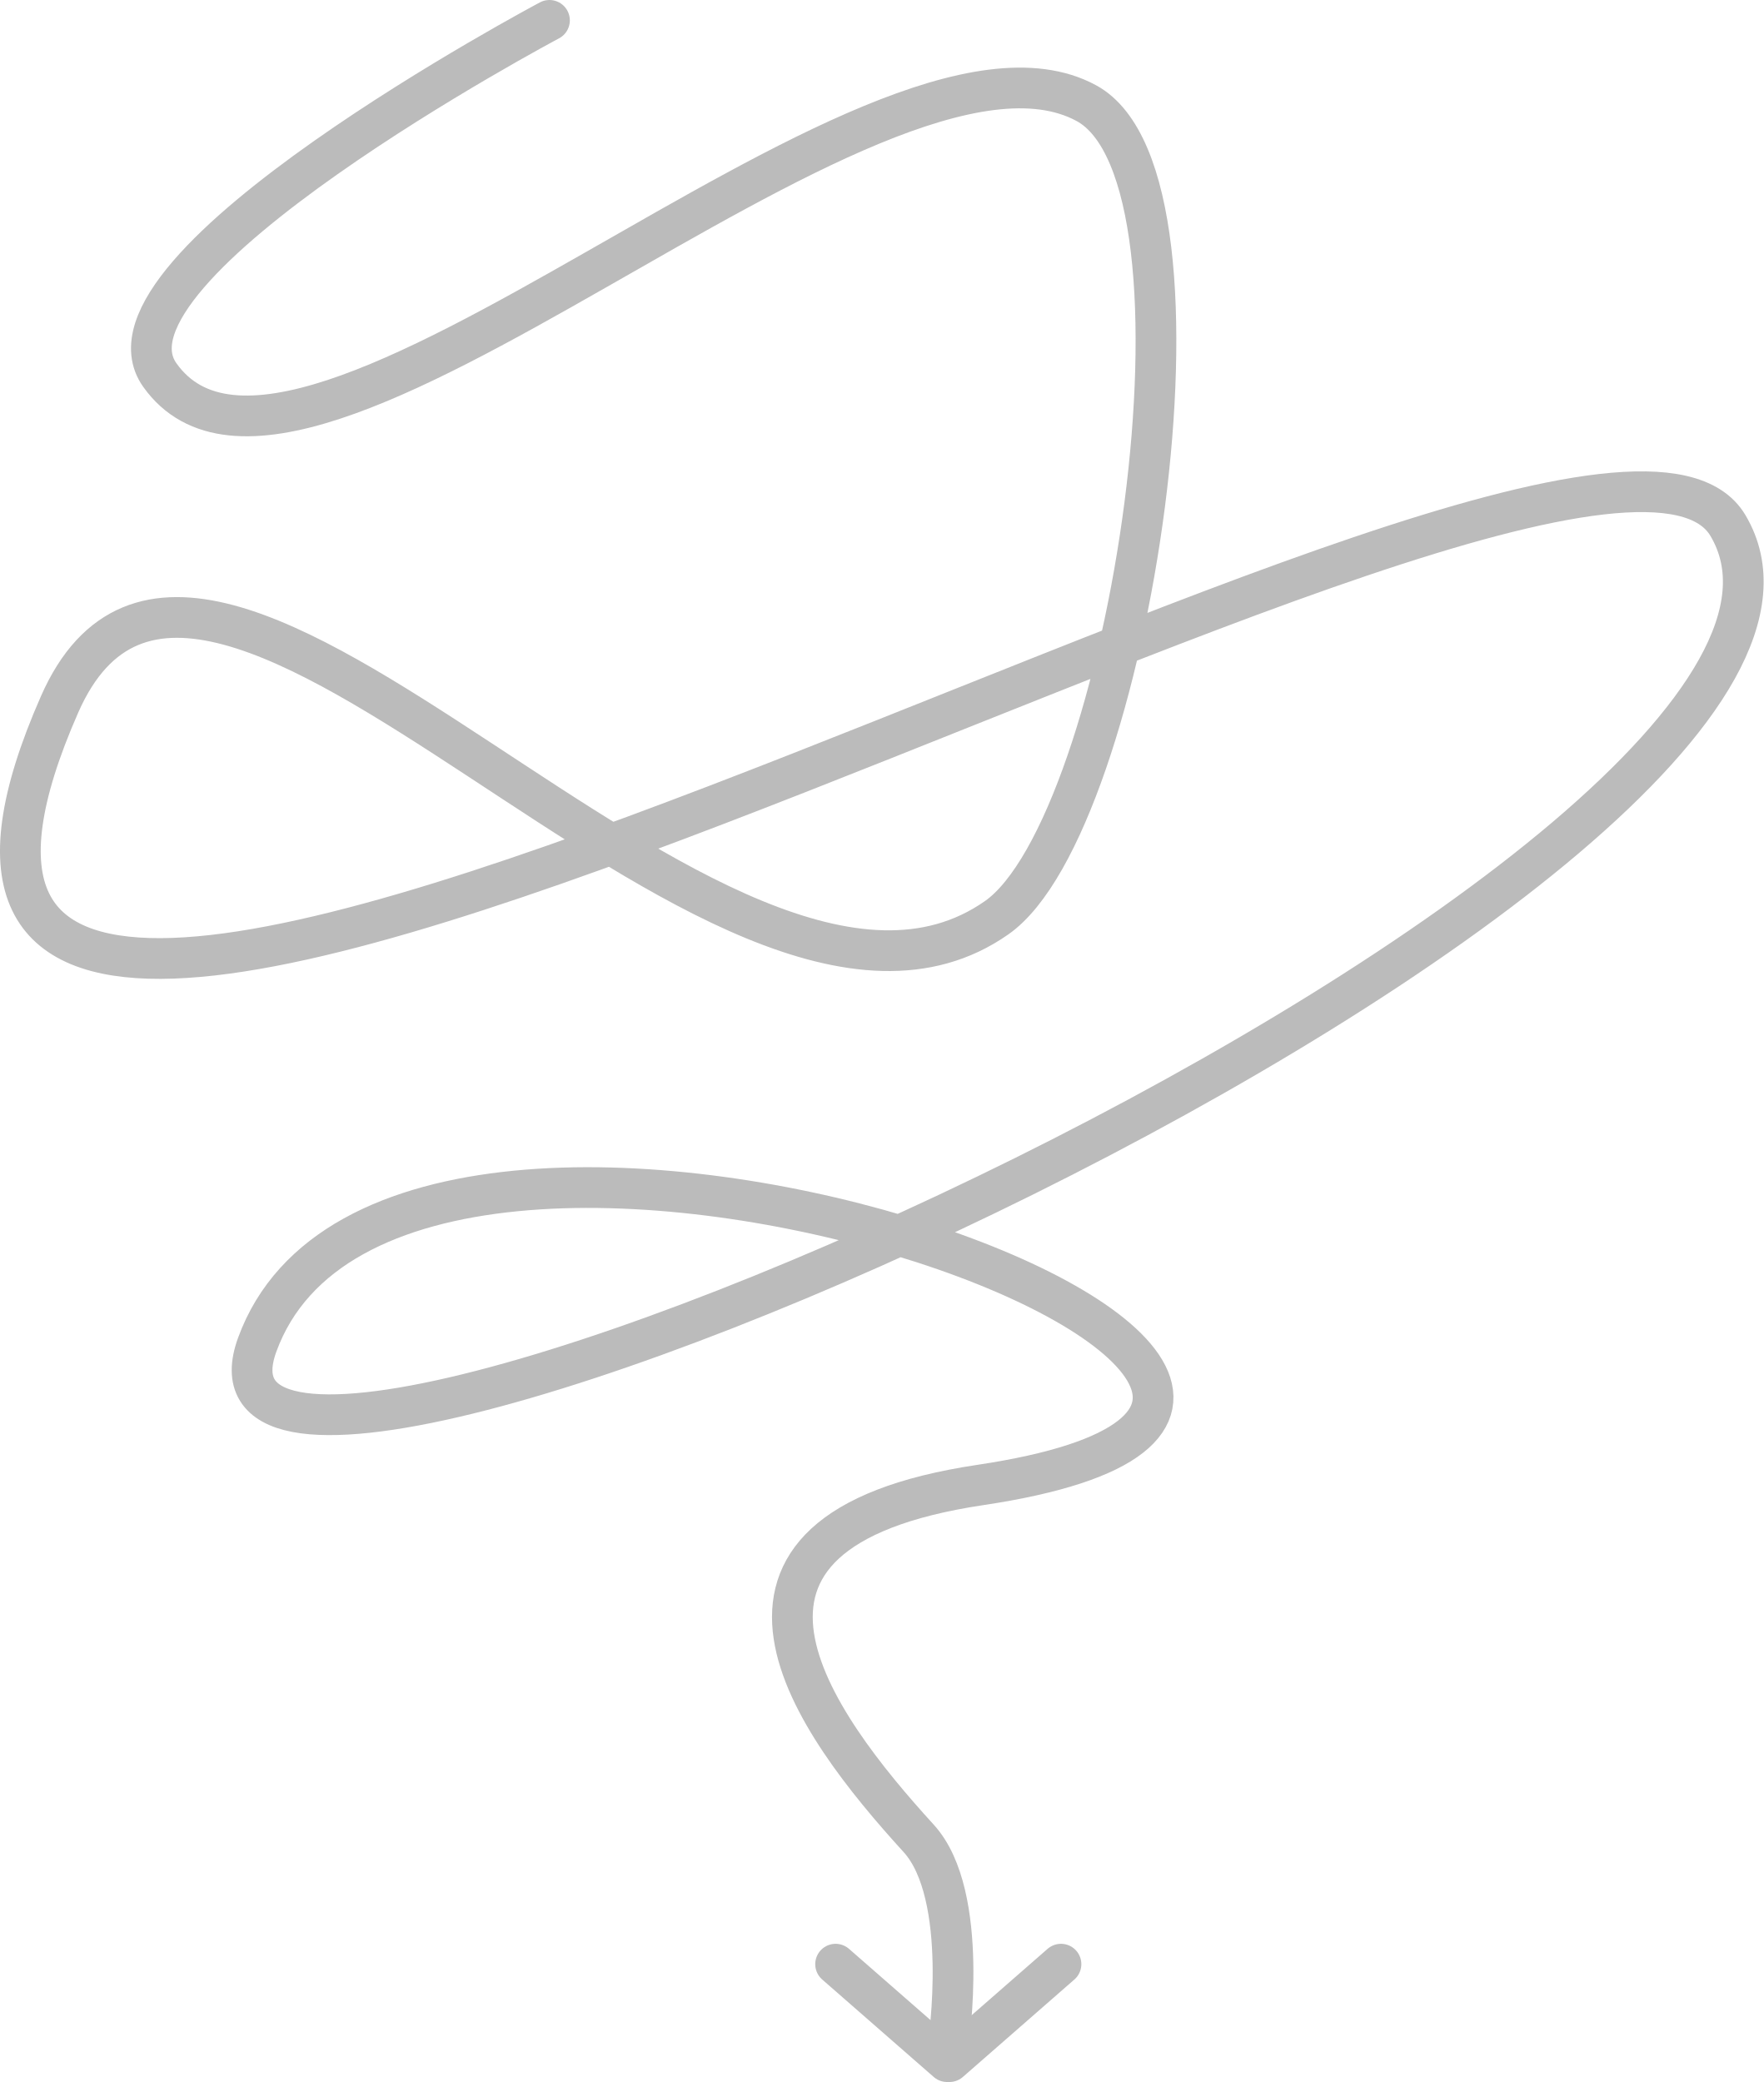
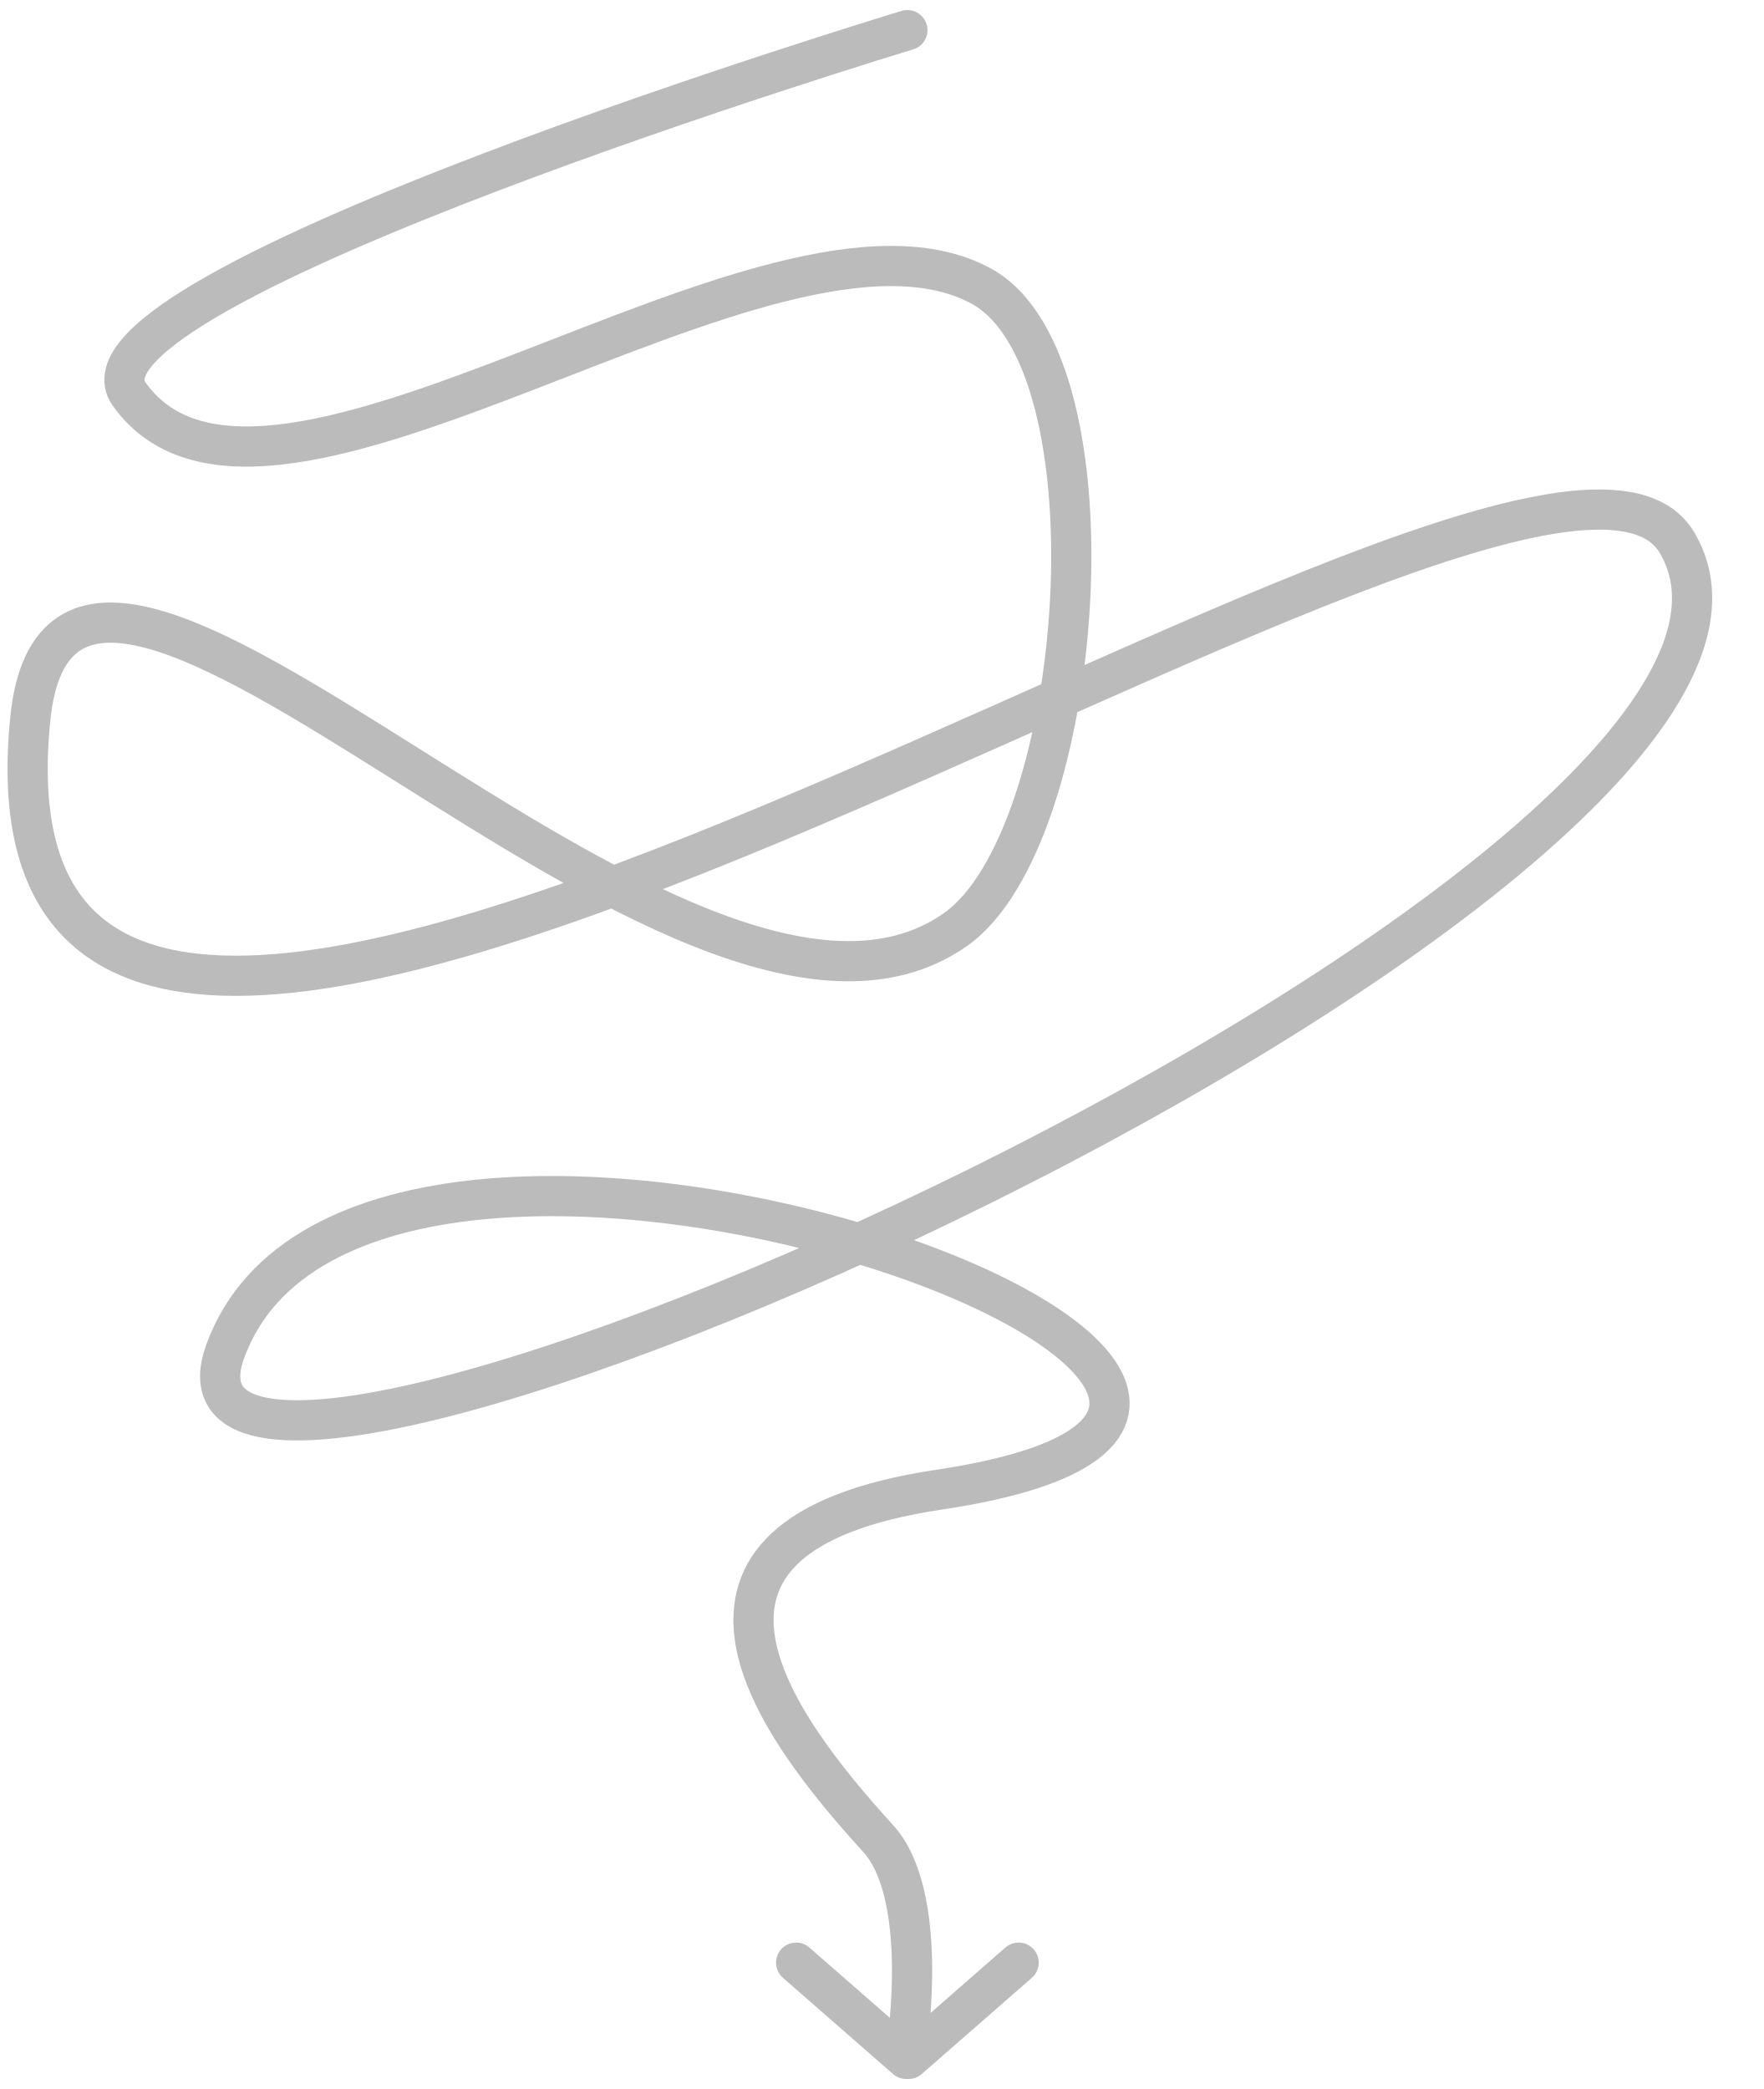
- <svg xmlns="http://www.w3.org/2000/svg" viewBox="0 0 86.616 102.259">
+ <svg xmlns="http://www.w3.org/2000/svg" viewBox="0 0 87.769 103.945">
  <defs>
-     <style>.cls-1{fill:none;stroke:#bbb;stroke-linecap:round;stroke-linejoin:round;stroke-width:2px;}</style>
+     <style>.cls-1,.cls-2{fill:none;}.cls-1{stroke:#bbb;stroke-linecap:round;stroke-linejoin:round;stroke-width:2px;}</style>
  </defs>
  <g id="Layer_2" data-name="Layer 2">
    <g id="Layer_4" data-name="Layer 4">
-       <path class="cls-1" d="M26.986,1S4.1,13.145,7.849,18.42c6.864,9.667,35.078-19,45.5-13.356,7,3.791,2.121,35.442-4.4,40.01C35.367,54.6,10.1,18.305,2.929,34.59-13.281,71.413,77.782,13.9,84.86,25.806,94.59,42.176,7.1,81.233,12.632,66.048c6.908-18.955,65.5,2.4,35.515,6.888-15.239,2.279-8.178,11.71-3.029,17.357,2.547,2.794,1.455,10.106,1.455,10.106" />
-       <polyline class="cls-1" points="41.038 96.472 46.515 101.259 46.63 101.259 52.107 96.472" />
+       <path class="cls-1" d="M45.149,1.5S2.679,14.332,6.425,19.607c6.864,9.667,31.961-11.023,42.386-5.378,7,3.791,5.239,27.464-1.28,32.032C33.943,55.782,3.284,18.073,1.506,35.778c-3.769,37.507,74.852-20.694,81.931-8.785C93.166,43.363,5.674,82.42,11.208,67.236c6.908-18.956,65.5,2.4,35.515,6.887-15.239,2.279-8.178,11.71-3.029,17.358,2.547,2.793,1.455,10.105,1.455,10.105" />
+       <polyline class="cls-1" points="39.614 97.659 45.092 102.446 45.206 102.446 50.683 97.659" />
+     </g>
+     <g id="Layer_3" data-name="Layer 3">
+       <rect class="cls-2" width="87.769" height="103.945" />
    </g>
  </g>
</svg>
